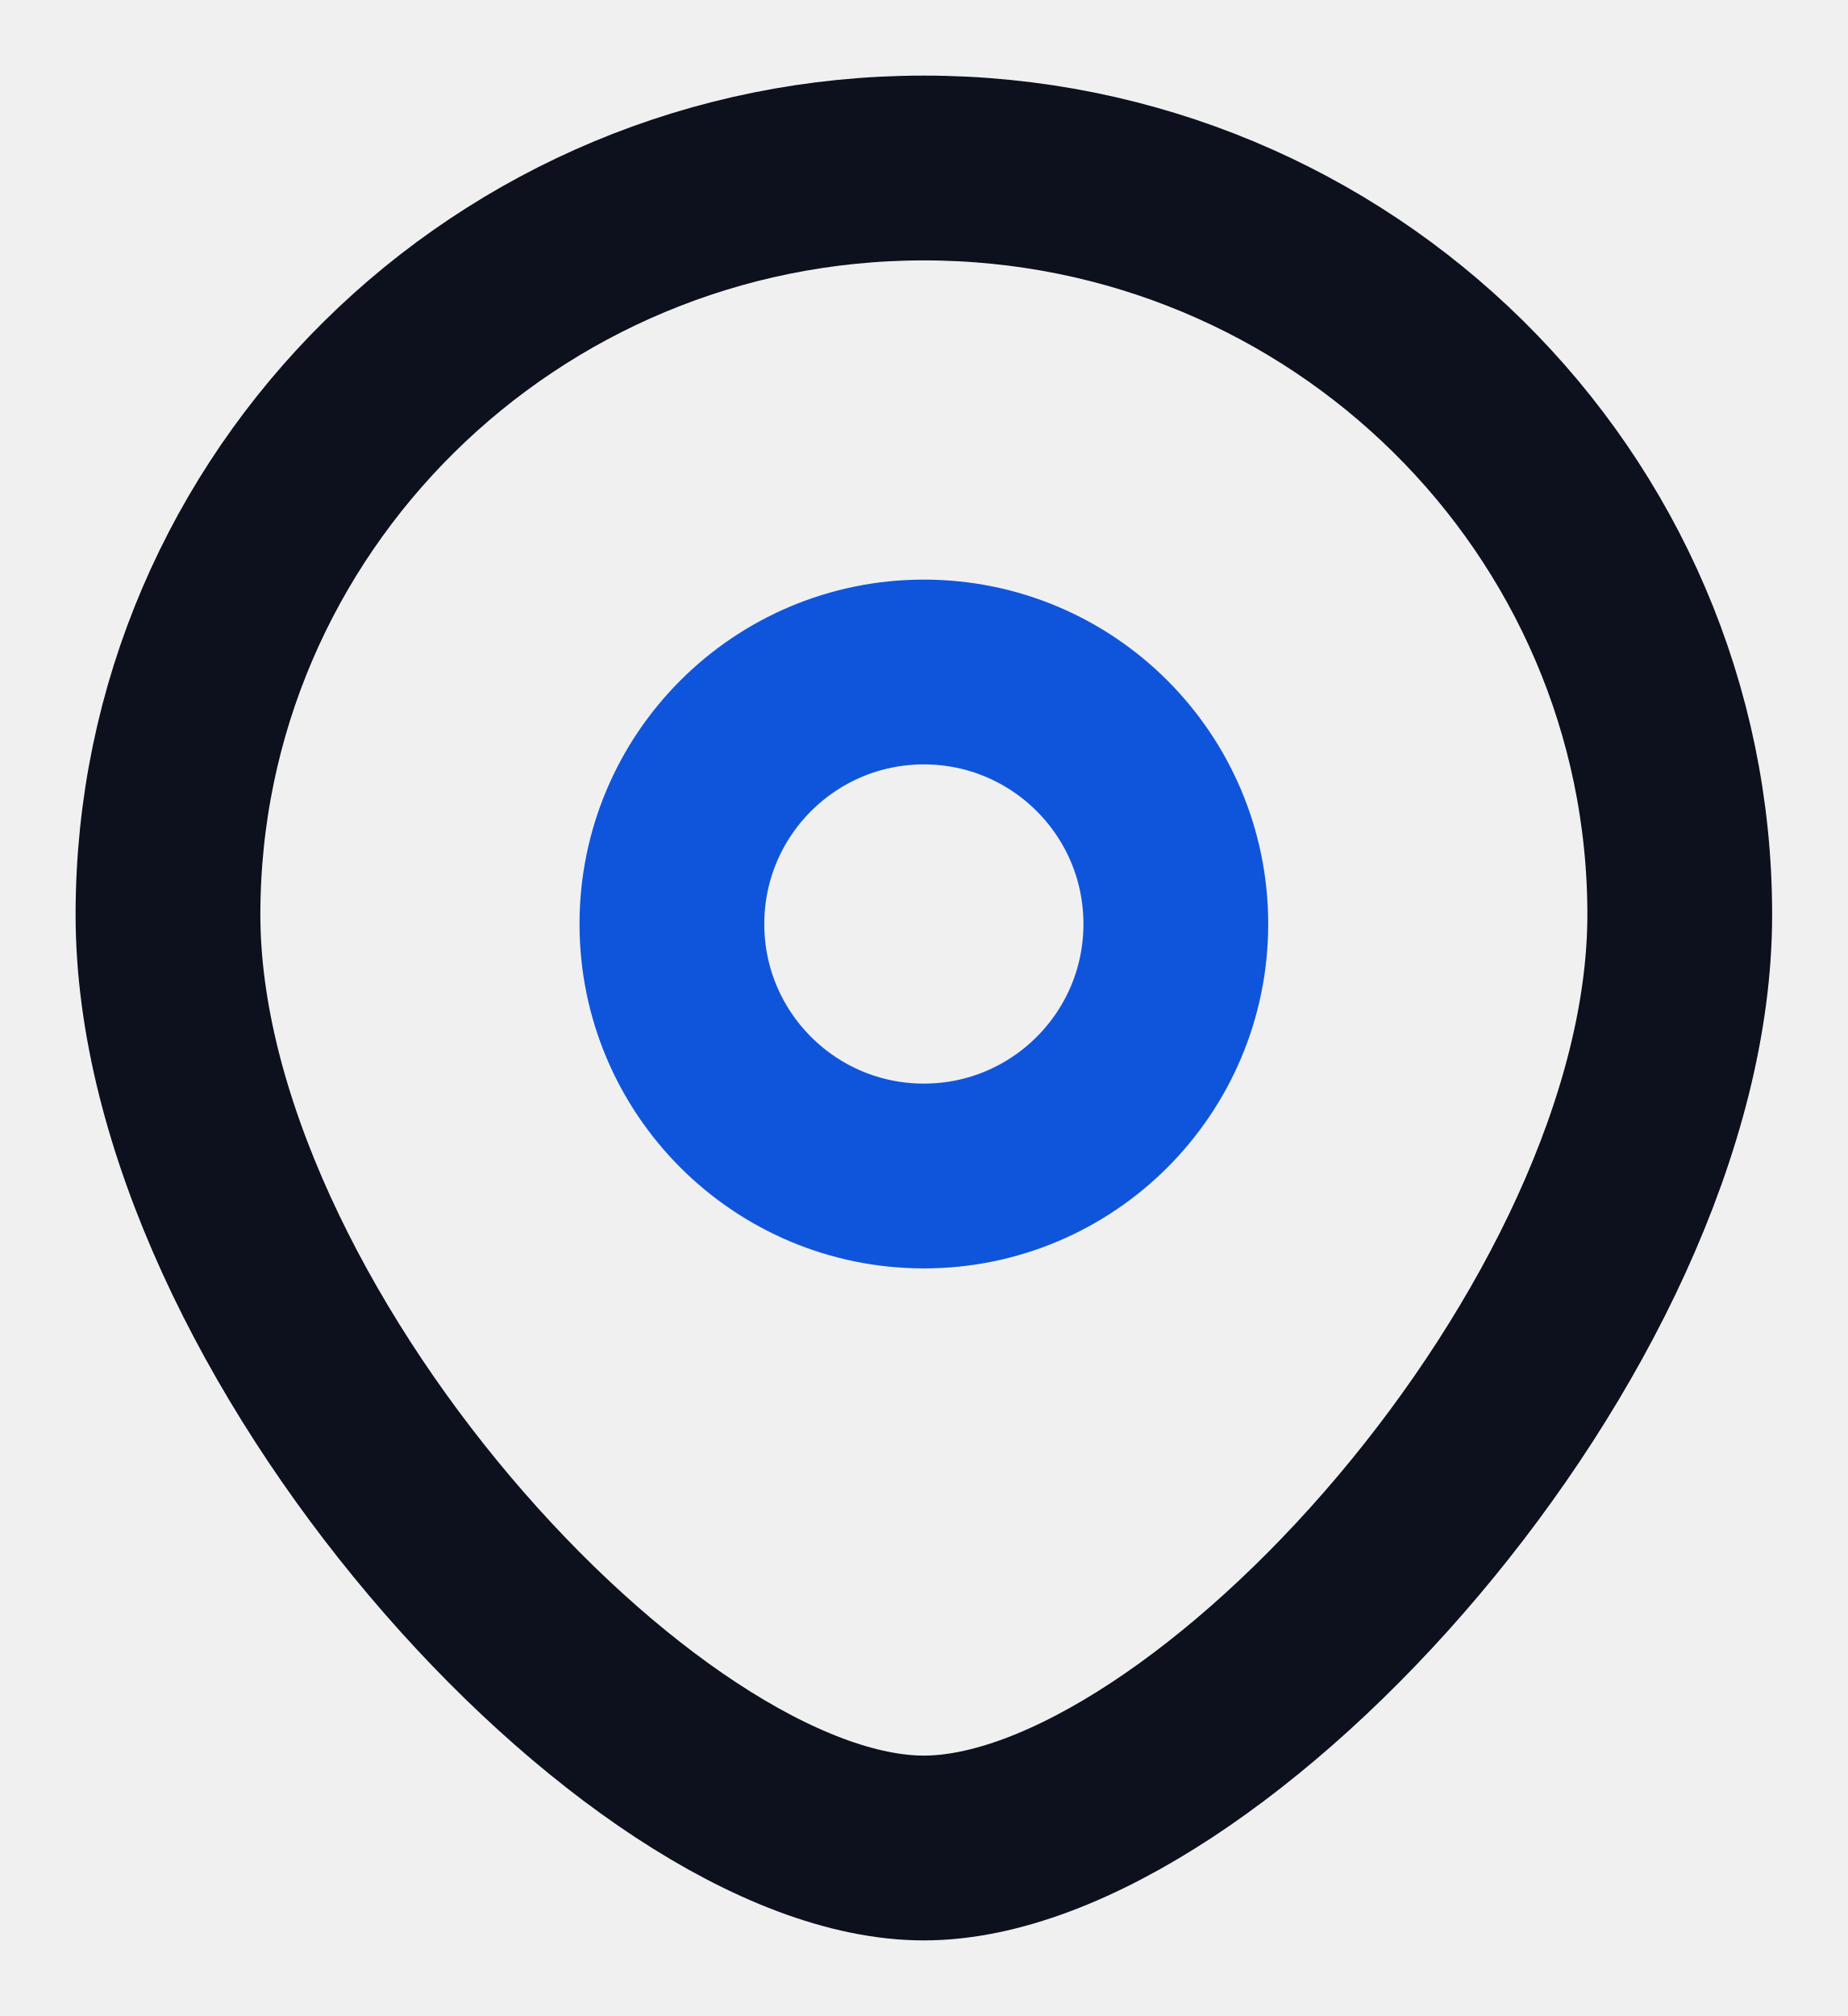
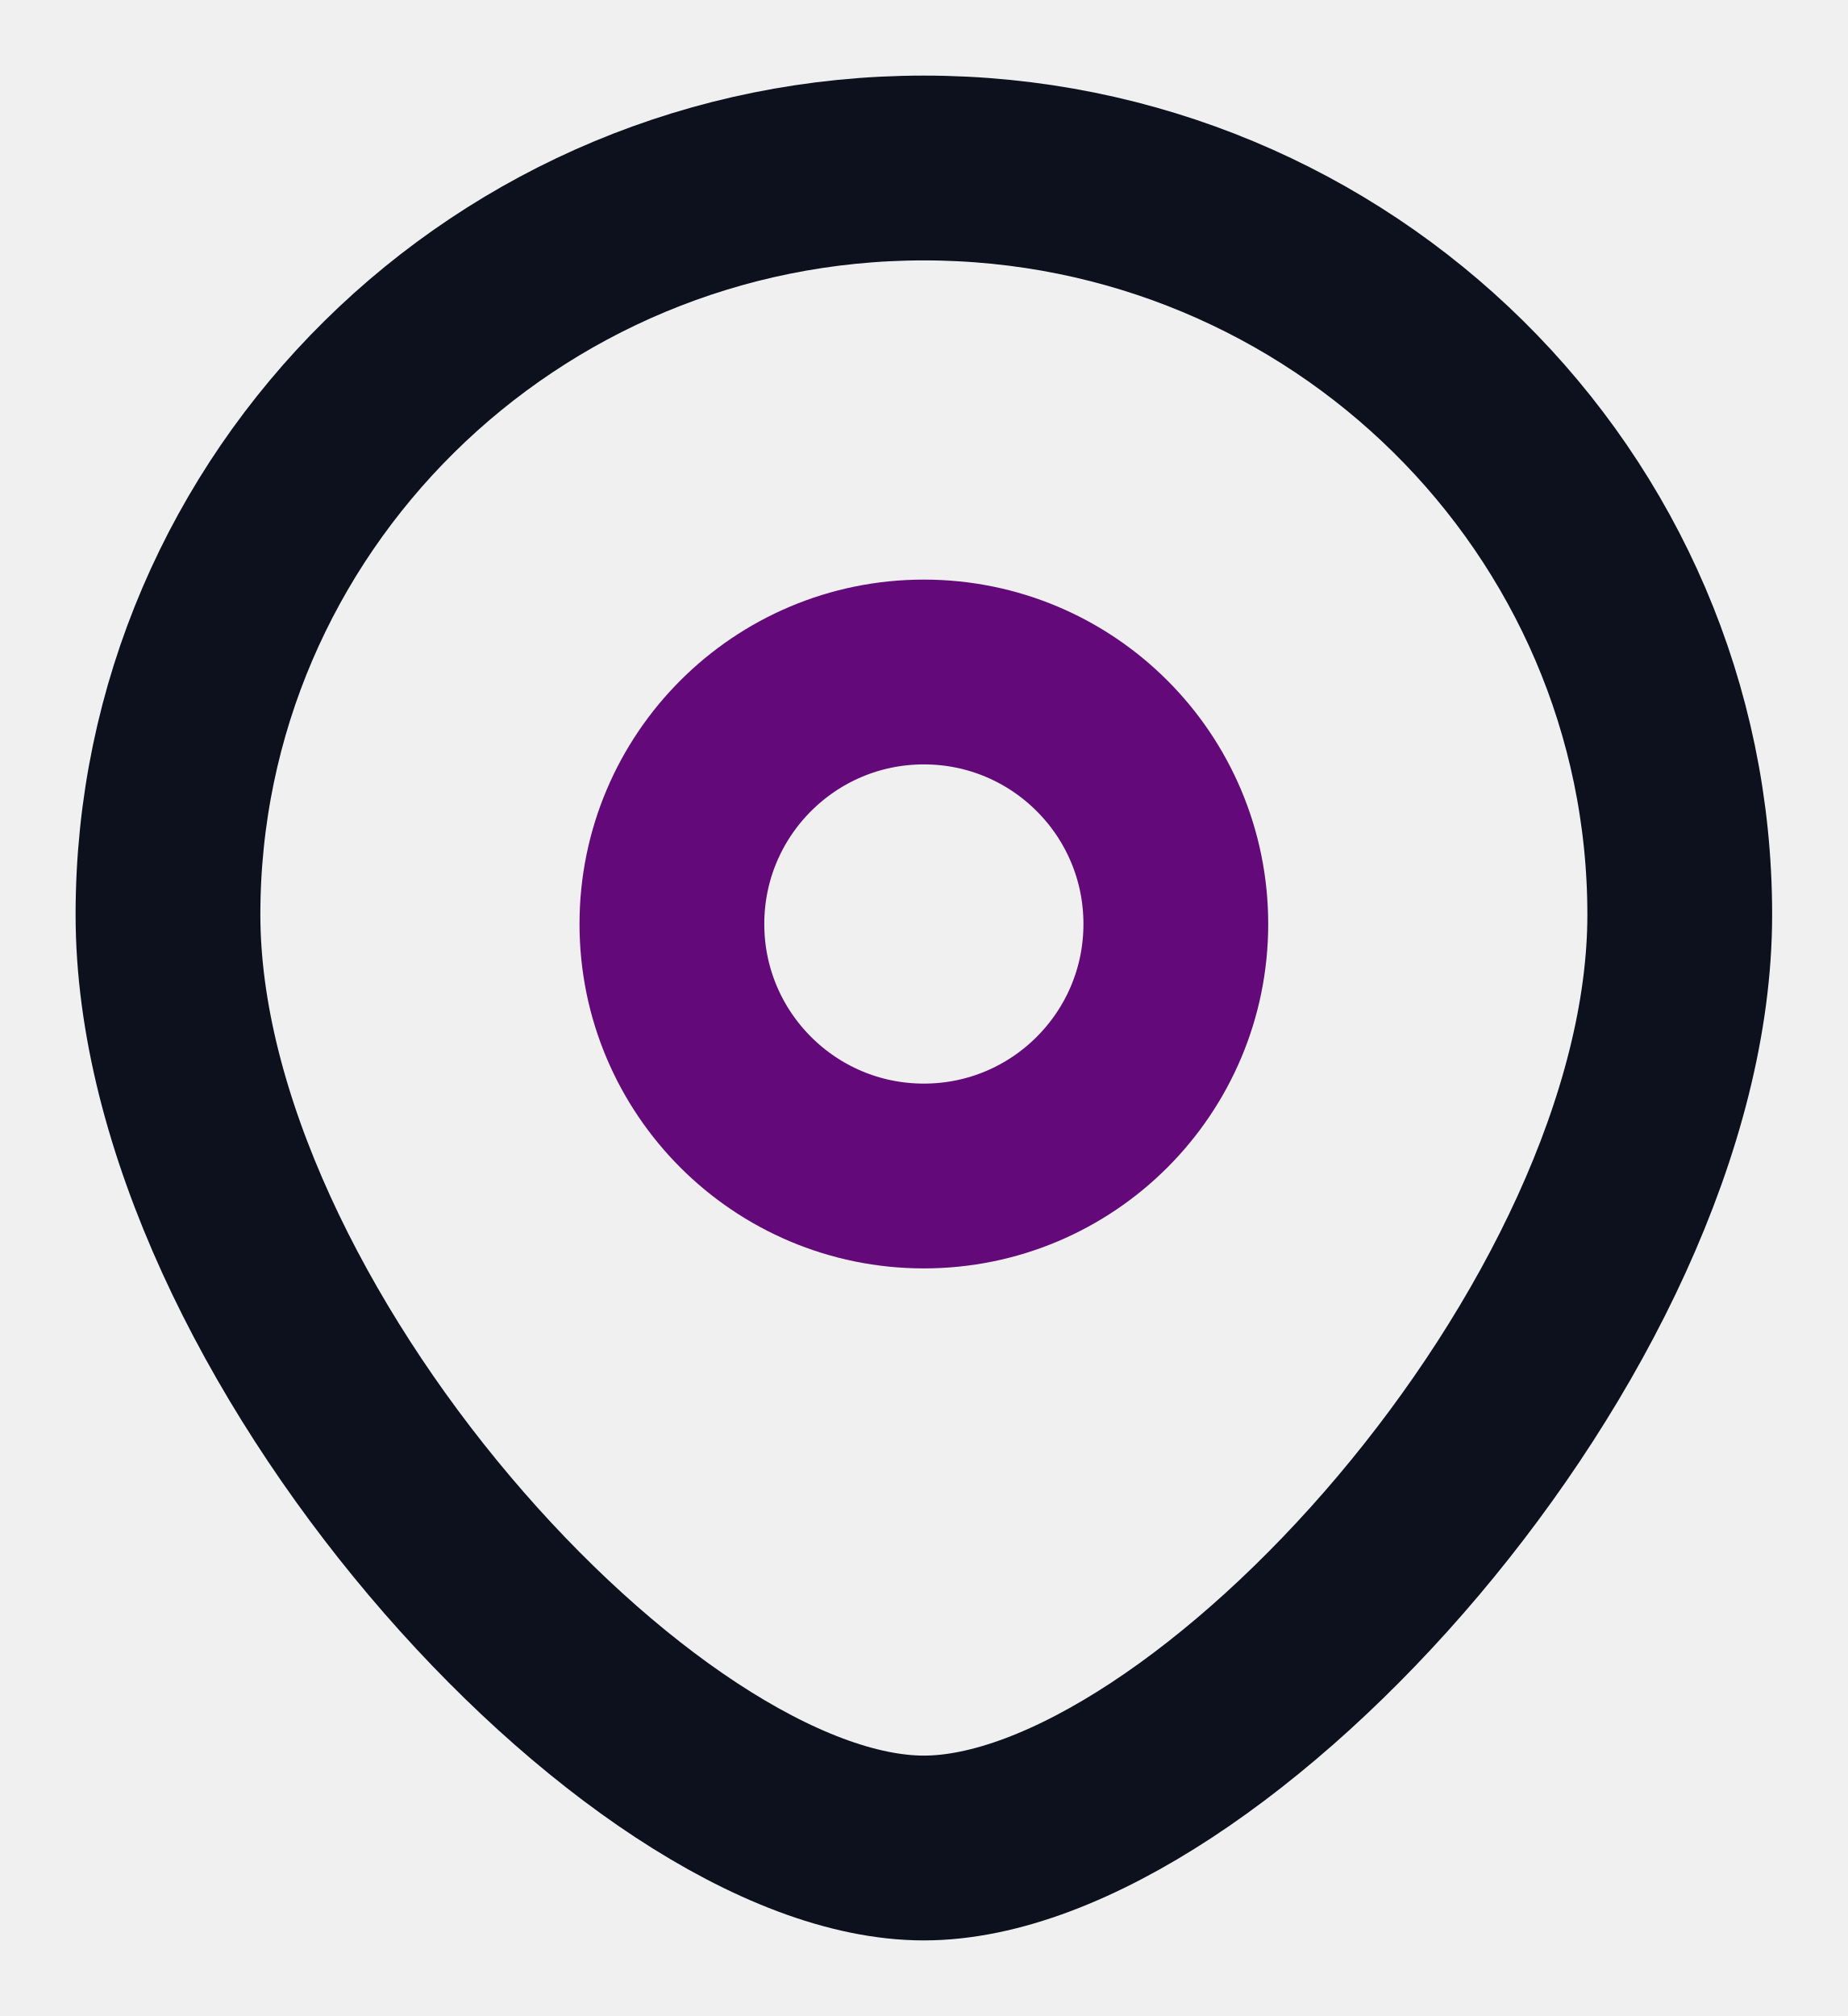
<svg xmlns="http://www.w3.org/2000/svg" width="22" height="24" viewBox="0 0 22 24" fill="none">
  <g clip-path="url(#clip0_2355_3206)">
-     <path d="M11 14C12.657 14 14 12.657 14 11C14 9.343 12.657 8 11 8C9.343 8 8 9.343 8 11C8 12.657 9.343 14 11 14Z" stroke="#0F55DC" stroke-width="2.2" />
+     <path d="M11 14C12.657 14 14 12.657 14 11C14 9.343 12.657 8 11 8C9.343 8 8 9.343 8 11C8 12.657 9.343 14 11 14Z" stroke="#630979" stroke-width="2.2" />
    <path d="M20 10.889C20 15.798 14.375 22 11 22C7.625 22 2 15.798 2 10.889C2 5.98 6.029 2 11 2C15.971 2 20 5.98 20 10.889Z" stroke="#0C111D" stroke-width="2.2" />
  </g>
  <defs>
    <clipPath id="clip0_2355_3206">
      <rect width="22" height="24" fill="white" />
    </clipPath>
  </defs>
</svg>
